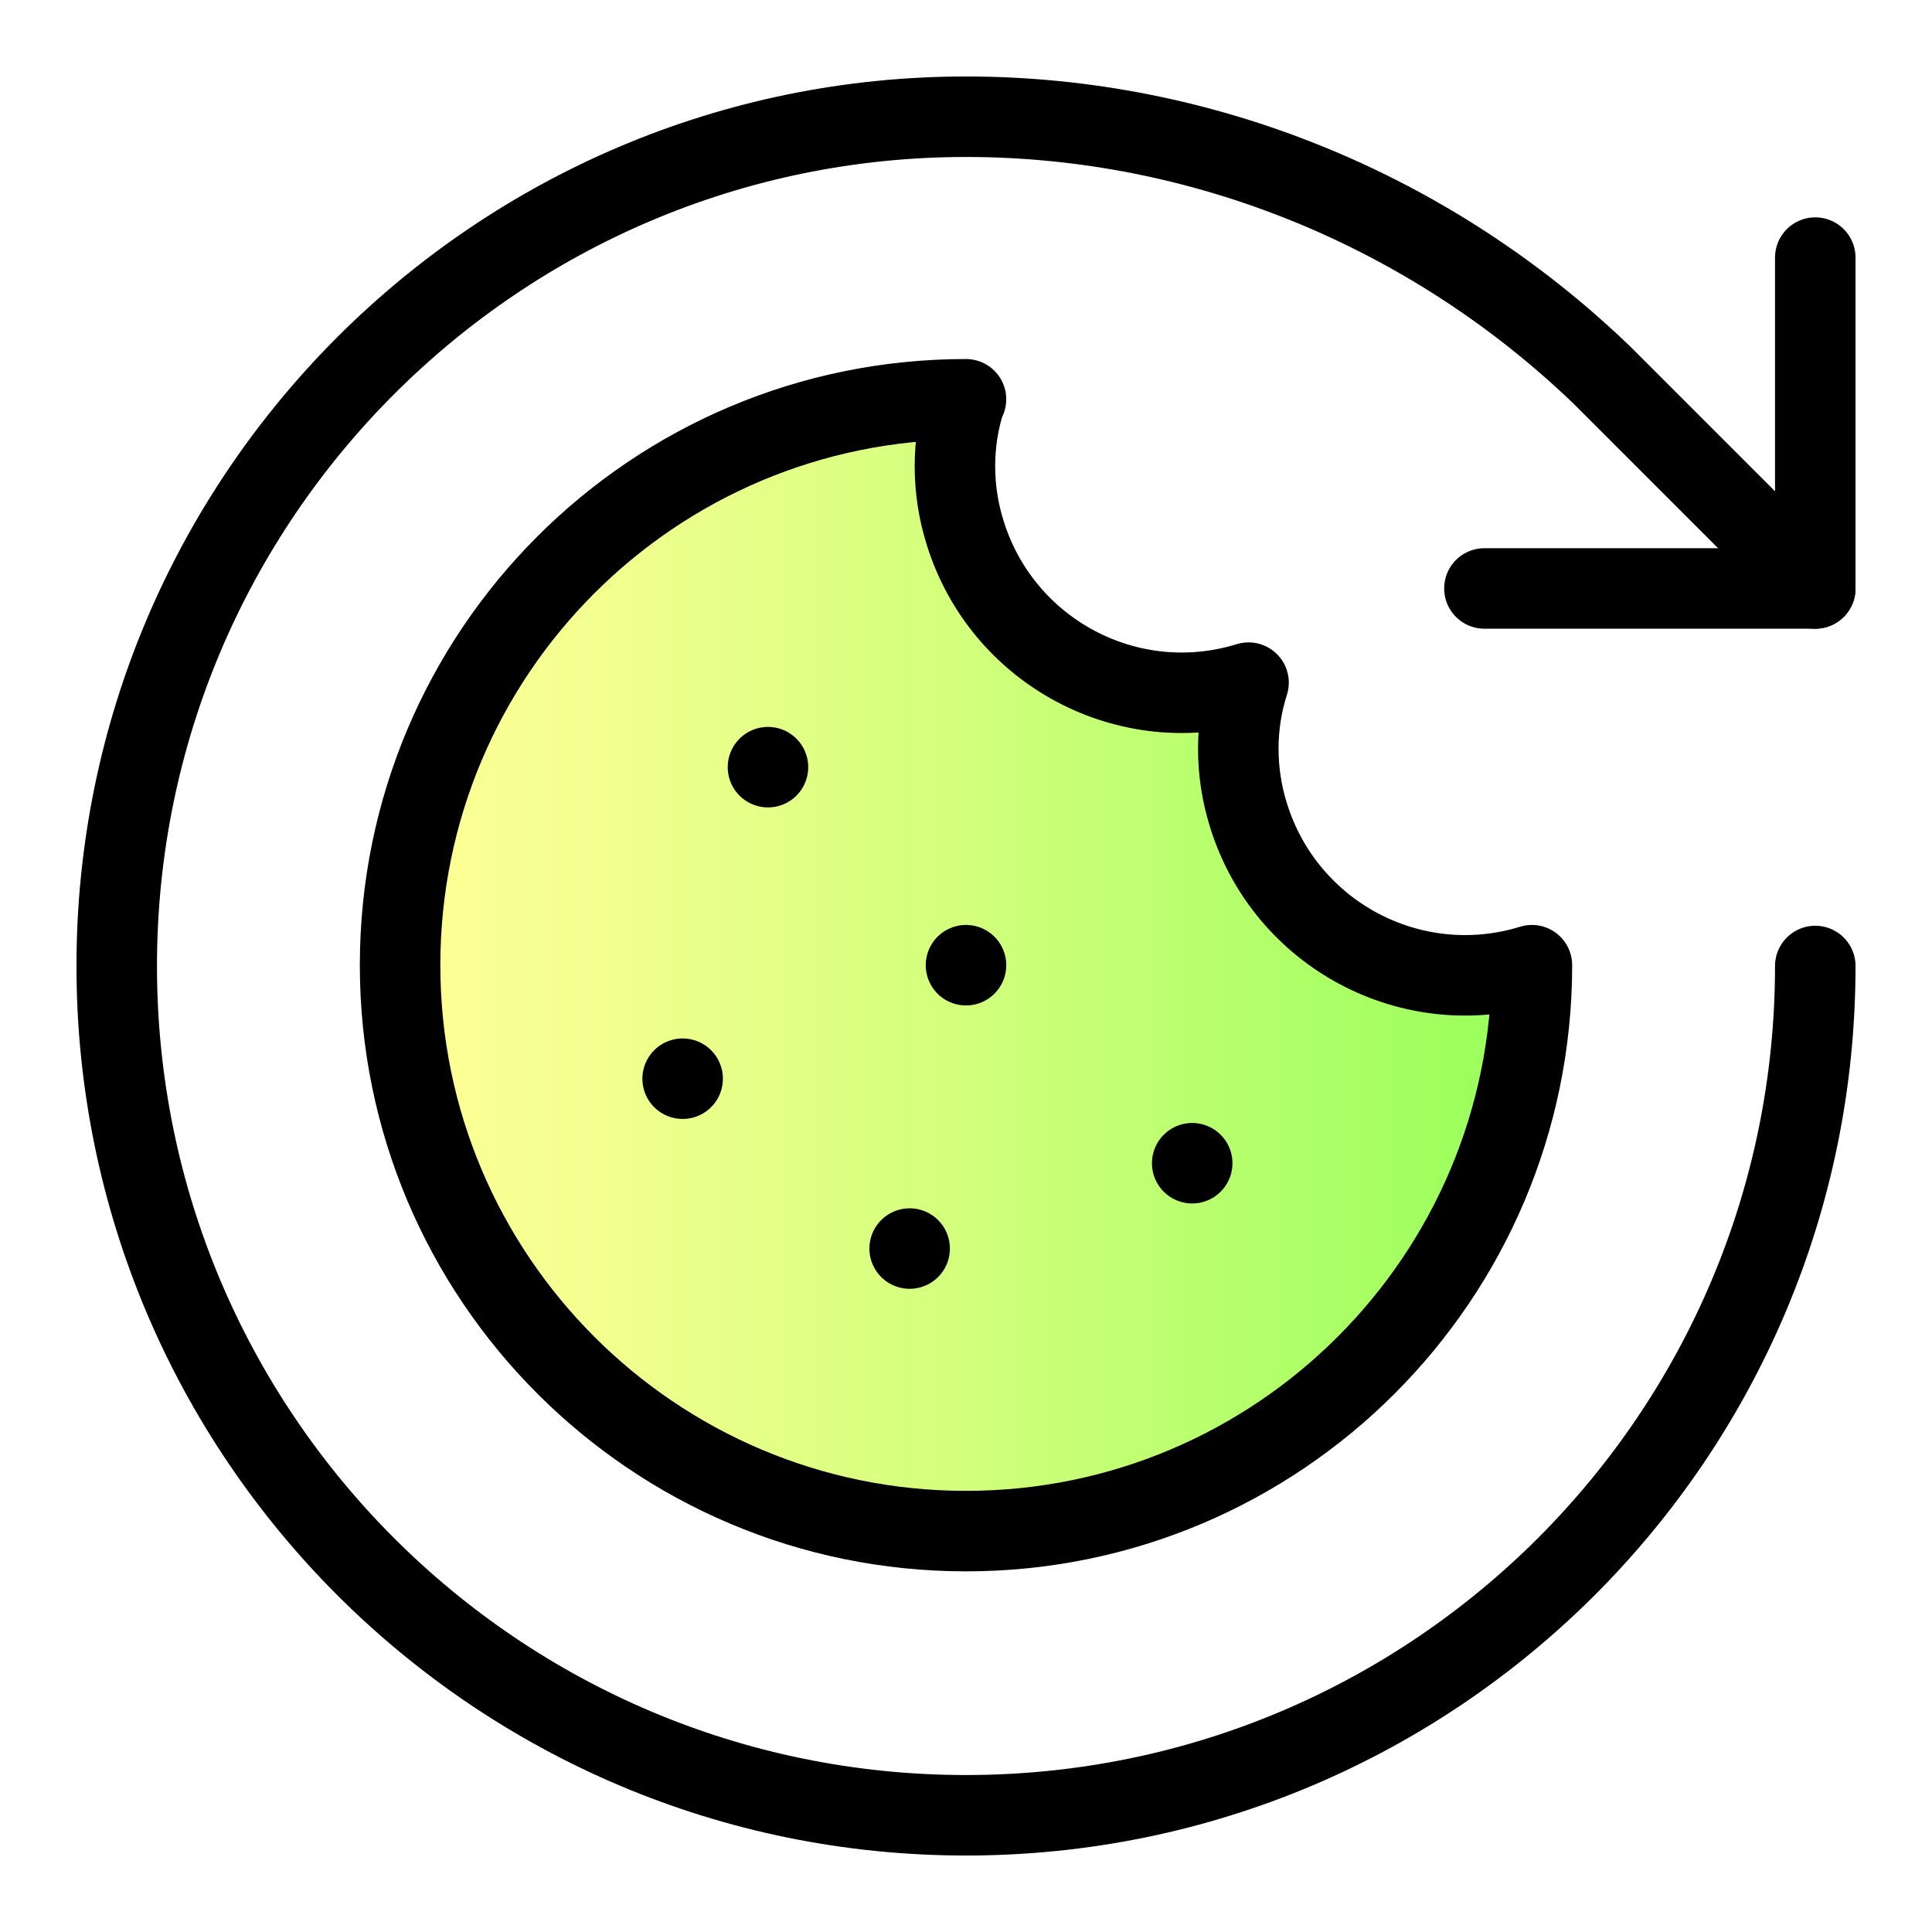
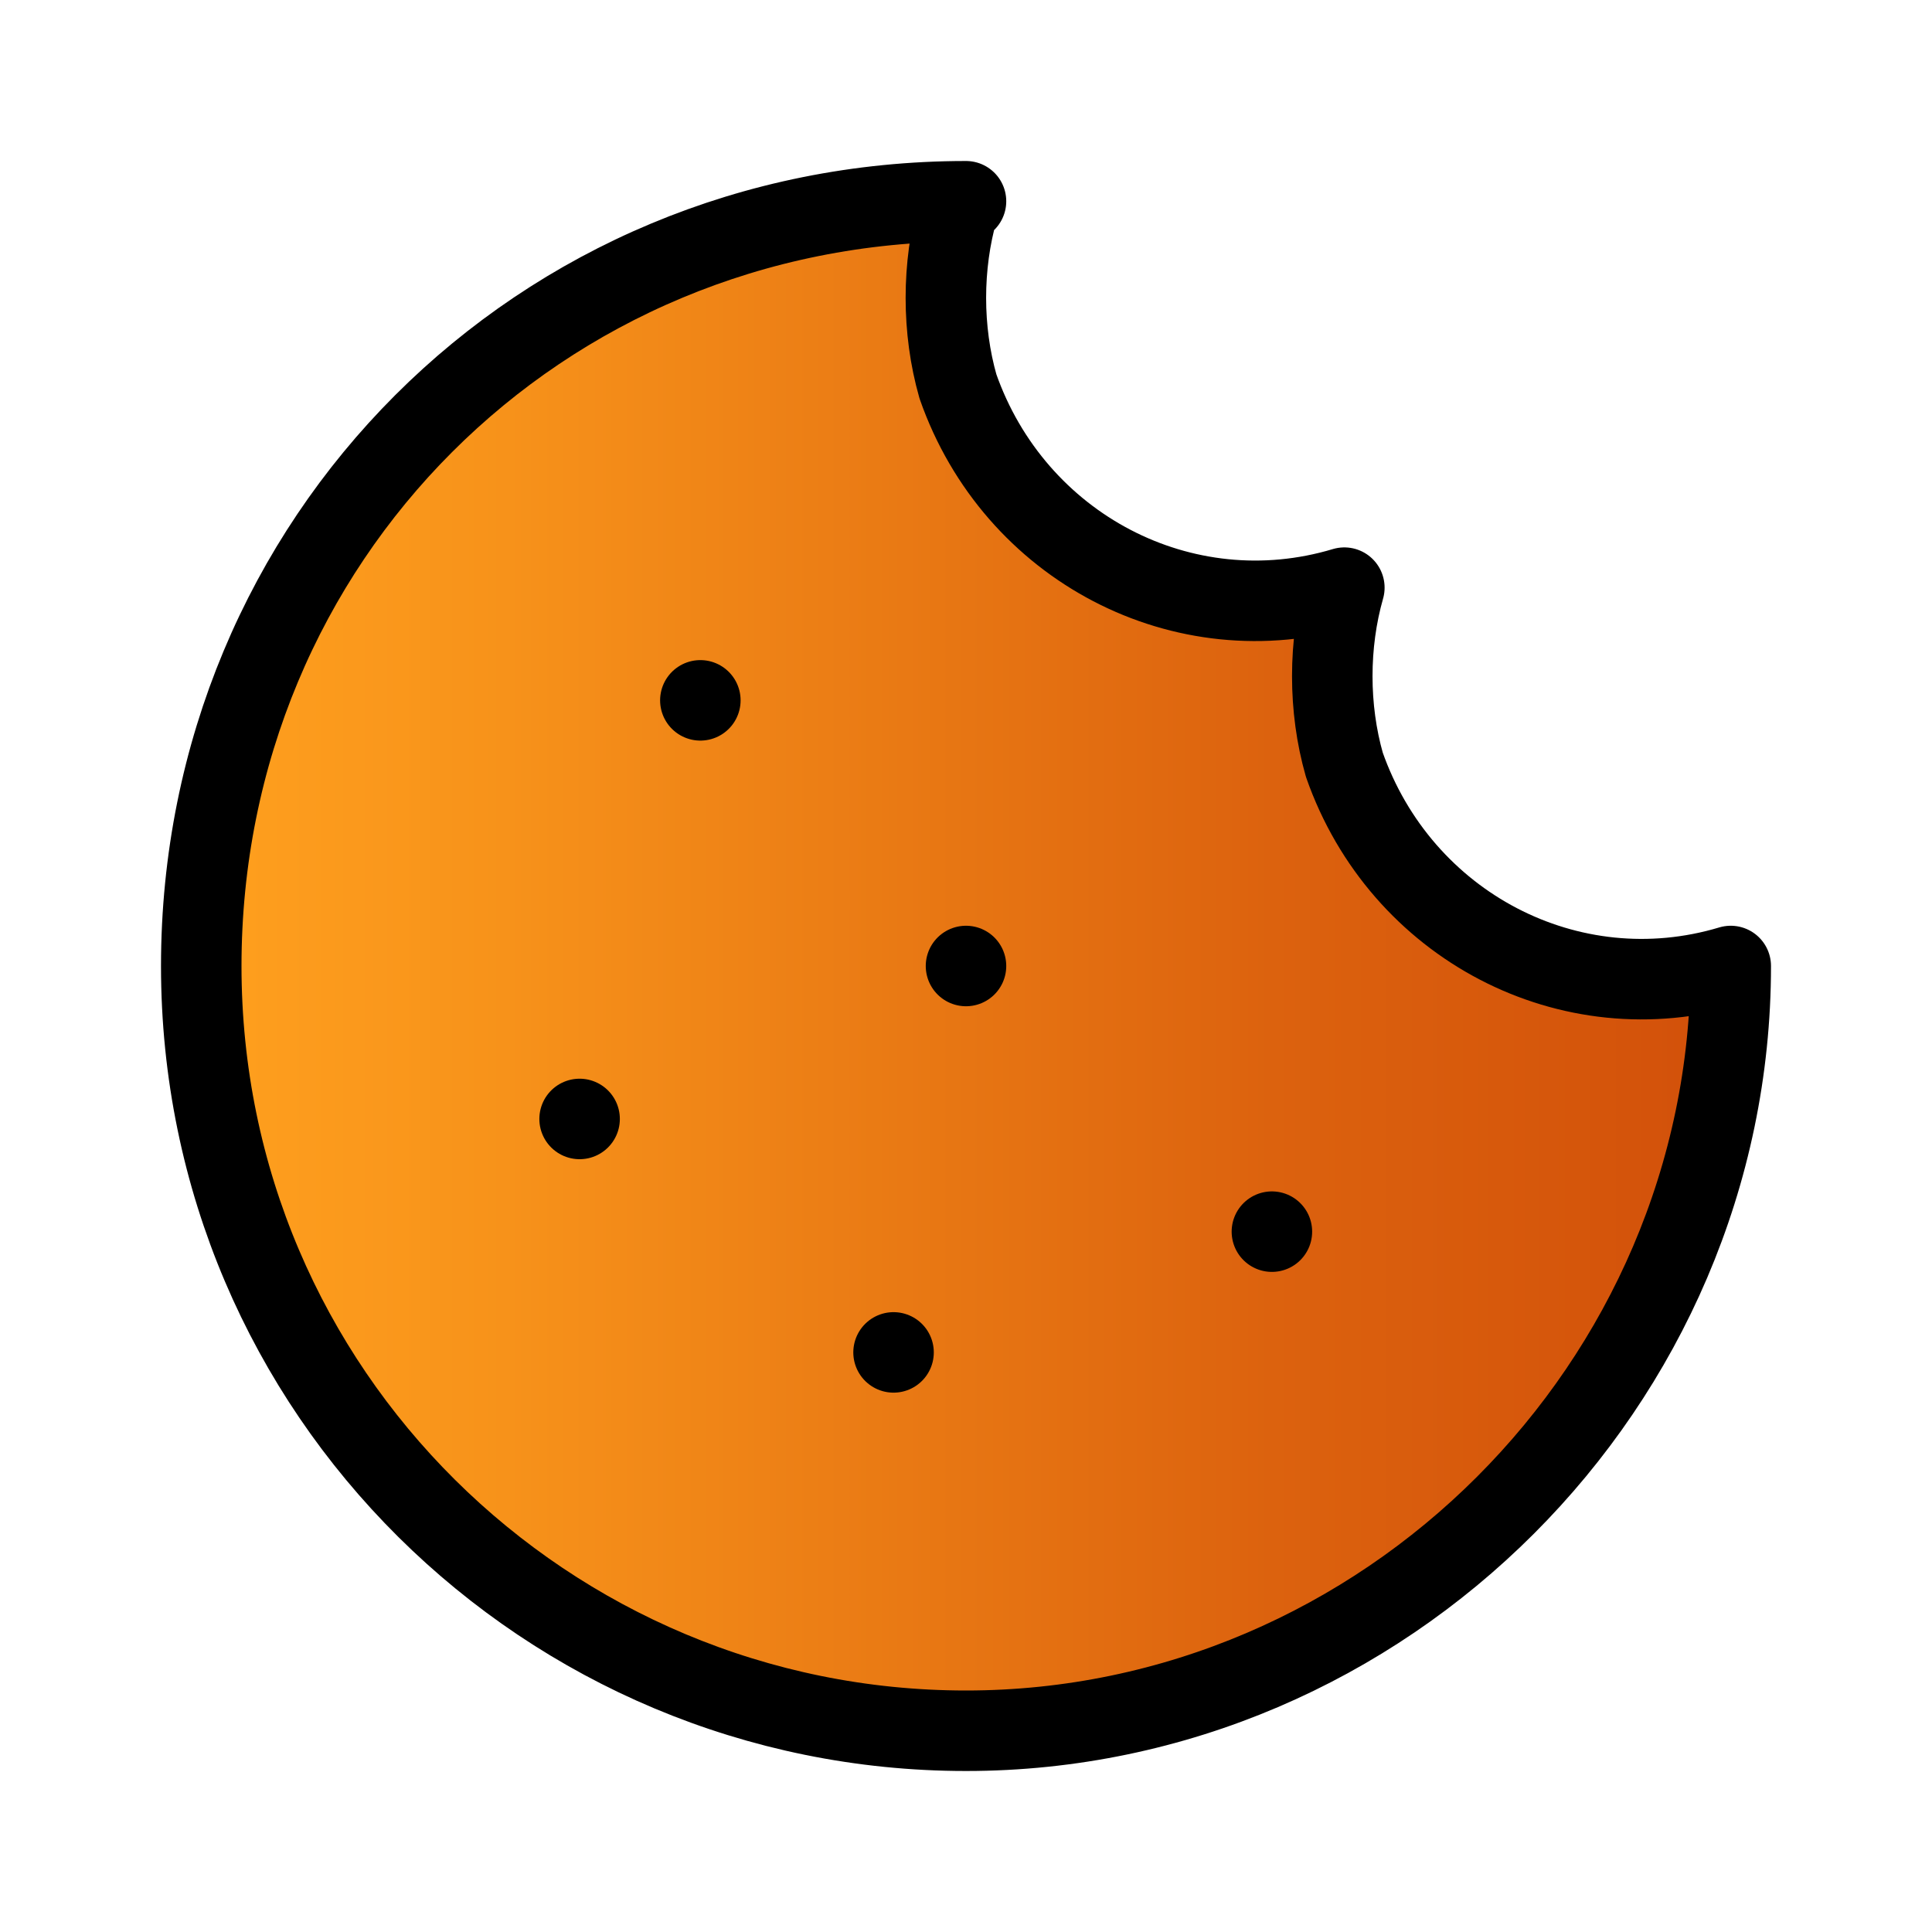
- <svg xmlns="http://www.w3.org/2000/svg" xmlns:xlink="http://www.w3.org/1999/xlink" id="_레이어_2" data-name="레이어 2" viewBox="0 0 24 24">
+ <svg xmlns="http://www.w3.org/2000/svg" id="_레이어_2" version="1.1" viewBox="0 0 24 24">
  <defs>
    <style>
-       .cls-1 {
-         fill: url(#_무제_그라디언트_656-2);
+       .st0 {
+         fill: url(#_무제_그라디언트_4);
      }

-       .cls-1, .cls-2, .cls-3, .cls-4, .cls-5, .cls-6, .cls-7 {
+       .st0, .st1, .st2, .st3, .st4, .st5 {
        stroke: #000;
        stroke-linecap: round;
        stroke-linejoin: round;
      }

-       .cls-2 {
-         fill: url(#_무제_그라디언트_656-3);
-       }
- 
-       .cls-3 {
-         fill: url(#_무제_그라디언트_656-4);
-       }
- 
-       .cls-8, .cls-5 {
+       .st6 {
        fill: none;
      }

-       .cls-4 {
-         fill: url(#_무제_그라디언트_656-6);
+       .st1 {
+         fill: url(#_무제_그라디언트_6);
      }

-       .cls-6 {
-         fill: url(#_무제_그라디언트_656-5);
+       .st2 {
+         fill: url(#_무제_그라디언트_5);
      }

-       .cls-7 {
-         fill: url(#_무제_그라디언트_656);
+       .st3 {
+         fill: url(#_무제_그라디언트_1030);
+       }
+ 
+       .st4 {
+         fill: url(#_무제_그라디언트_2);
+       }
+ 
+       .st5 {
+         fill: url(#_무제_그라디언트_3);
      }
    </style>
-     <linearGradient id="_무제_그라디언트_656" data-name="무제 그라디언트 656" x1="4.97" y1="11.99" x2="19.03" y2="11.99" gradientUnits="userSpaceOnUse">
+     <linearGradient id="_무제_그라디언트_1030" data-name="무제 그라디언트 1030" x1="2.5" y1="14" x2="21.5" y2="14" gradientTransform="translate(0 26) scale(1 -1)" gradientUnits="userSpaceOnUse">
+       <stop offset="0" stop-color="#ffa01e" />
+       <stop offset=".2" stop-color="#f7921a" />
+       <stop offset=".7" stop-color="#dc620e" />
+       <stop offset="1" stop-color="#d2500a" />
+     </linearGradient>
+     <linearGradient id="_무제_그라디언트_2" data-name="무제 그라디언트 2" x1="8.7" y1="17.3" x2="8.7" y2="17.3" gradientTransform="translate(0 26) scale(1 -1)" gradientUnits="userSpaceOnUse">
      <stop offset="0" stop-color="#ffff96" />
-       <stop offset=".18" stop-color="#f2ff8f" />
+       <stop offset=".2" stop-color="#f2ff8f" />
      <stop offset=".5" stop-color="#d2ff7c" />
-       <stop offset=".93" stop-color="#9fff5f" />
+       <stop offset=".9" stop-color="#9fff5f" />
      <stop offset="1" stop-color="#96ff5a" />
    </linearGradient>
-     <linearGradient id="_무제_그라디언트_656-2" data-name="무제 그라디언트 656" x1="9.54" y1="9.53" x2="9.54" y2="9.53" xlink:href="#_무제_그라디언트_656" />
-     <linearGradient id="_무제_그라디언트_656-3" data-name="무제 그라디언트 656" x1="14.81" y1="14.45" x2="14.81" y2="14.45" xlink:href="#_무제_그라디언트_656" />
-     <linearGradient id="_무제_그라디언트_656-4" data-name="무제 그라디언트 656" x1="12" y1="11.99" x2="12" y2="11.99" xlink:href="#_무제_그라디언트_656" />
-     <linearGradient id="_무제_그라디언트_656-5" data-name="무제 그라디언트 656" x1="11.3" y1="15.51" x2="11.3" y2="15.51" xlink:href="#_무제_그라디언트_656" />
-     <linearGradient id="_무제_그라디언트_656-6" data-name="무제 그라디언트 656" x1="8.48" y1="13.4" x2="8.48" y2="13.4" xlink:href="#_무제_그라디언트_656" />
+     <linearGradient id="_무제_그라디언트_3" data-name="무제 그라디언트 3" x1="15.8" y1="10.7" x2="15.8" y2="10.7" gradientTransform="translate(0 26) scale(1 -1)" gradientUnits="userSpaceOnUse">
+       <stop offset="0" stop-color="#ffff96" />
+       <stop offset=".2" stop-color="#f2ff8f" />
+       <stop offset=".5" stop-color="#d2ff7c" />
+       <stop offset=".9" stop-color="#9fff5f" />
+       <stop offset="1" stop-color="#96ff5a" />
+     </linearGradient>
+     <linearGradient id="_무제_그라디언트_4" data-name="무제 그라디언트 4" x1="12" y1="14" x2="12" y2="14" gradientTransform="translate(0 26) scale(1 -1)" gradientUnits="userSpaceOnUse">
+       <stop offset="0" stop-color="#ffff96" />
+       <stop offset=".2" stop-color="#f2ff8f" />
+       <stop offset=".5" stop-color="#d2ff7c" />
+       <stop offset=".9" stop-color="#9fff5f" />
+       <stop offset="1" stop-color="#96ff5a" />
+     </linearGradient>
+     <linearGradient id="_무제_그라디언트_5" data-name="무제 그라디언트 5" x1="11.1" y1="9.2" x2="11.1" y2="9.2" gradientTransform="translate(0 26) scale(1 -1)" gradientUnits="userSpaceOnUse">
+       <stop offset="0" stop-color="#ffff96" />
+       <stop offset=".2" stop-color="#f2ff8f" />
+       <stop offset=".5" stop-color="#d2ff7c" />
+       <stop offset=".9" stop-color="#9fff5f" />
+       <stop offset="1" stop-color="#96ff5a" />
+     </linearGradient>
+     <linearGradient id="_무제_그라디언트_6" data-name="무제 그라디언트 6" x1="7.2" y1="12.1" x2="7.2" y2="12.1" gradientTransform="translate(0 26) scale(1 -1)" gradientUnits="userSpaceOnUse">
+       <stop offset="0" stop-color="#ffff96" />
+       <stop offset=".2" stop-color="#f2ff8f" />
+       <stop offset=".5" stop-color="#d2ff7c" />
+       <stop offset=".9" stop-color="#9fff5f" />
+       <stop offset="1" stop-color="#96ff5a" />
+     </linearGradient>
  </defs>
-   <g id="_레이어_1-2" data-name="레이어 1">
-     <g>
-       <rect class="cls-8" width="24" height="24" />
-       <g>
-         <path class="cls-7" d="M12,4.96c-3.89,0-7.03,3.15-7.03,7.03s3.15,7.03,7.03,7.03,7.03-3.15,7.03-7.03c-1.49.46-3.06-.38-3.52-1.86-.17-.54-.17-1.12,0-1.65-1.49.46-3.06-.38-3.52-1.86-.17-.54-.17-1.12,0-1.65" />
-         <path class="cls-1" d="M9.54,9.53h0" />
-         <path class="cls-2" d="M14.81,14.45h0" />
-         <path class="cls-3" d="M12,11.99h0" />
-         <path class="cls-6" d="M11.3,15.51h0" />
-         <path class="cls-4" d="M8.48,13.4h0" />
-       </g>
-       <path class="cls-5" d="M22.55,12c0,5.82-4.72,10.55-10.55,10.55S1.45,17.82,1.45,12,6.18,1.45,12,1.45c2.95,0,5.78,1.17,7.9,3.21l2.65,2.65" />
-       <path class="cls-5" d="M22.55,3.2v4.11h-4.11" />
-     </g>
-   </g>
+   <rect class="st6" width="24" height="24" />
+   <path class="st3" d="M12,2.5C6.7,2.5,2.5,6.7,2.5,12s4.3,9.5,9.5,9.5,9.5-4.3,9.5-9.5c-2,.6-4.1-.5-4.8-2.5-.2-.7-.2-1.5,0-2.2-2,.6-4.1-.5-4.8-2.5-.2-.7-.2-1.5,0-2.2" />
+   <path class="st4" d="M8.7,8.7h0" />
+   <path class="st5" d="M15.8,15.3h0" />
+   <path class="st0" d="M12,12h0" />
+   <path class="st2" d="M11.1,16.8h0" />
+   <path class="st1" d="M7.2,13.9h0" />
</svg>
